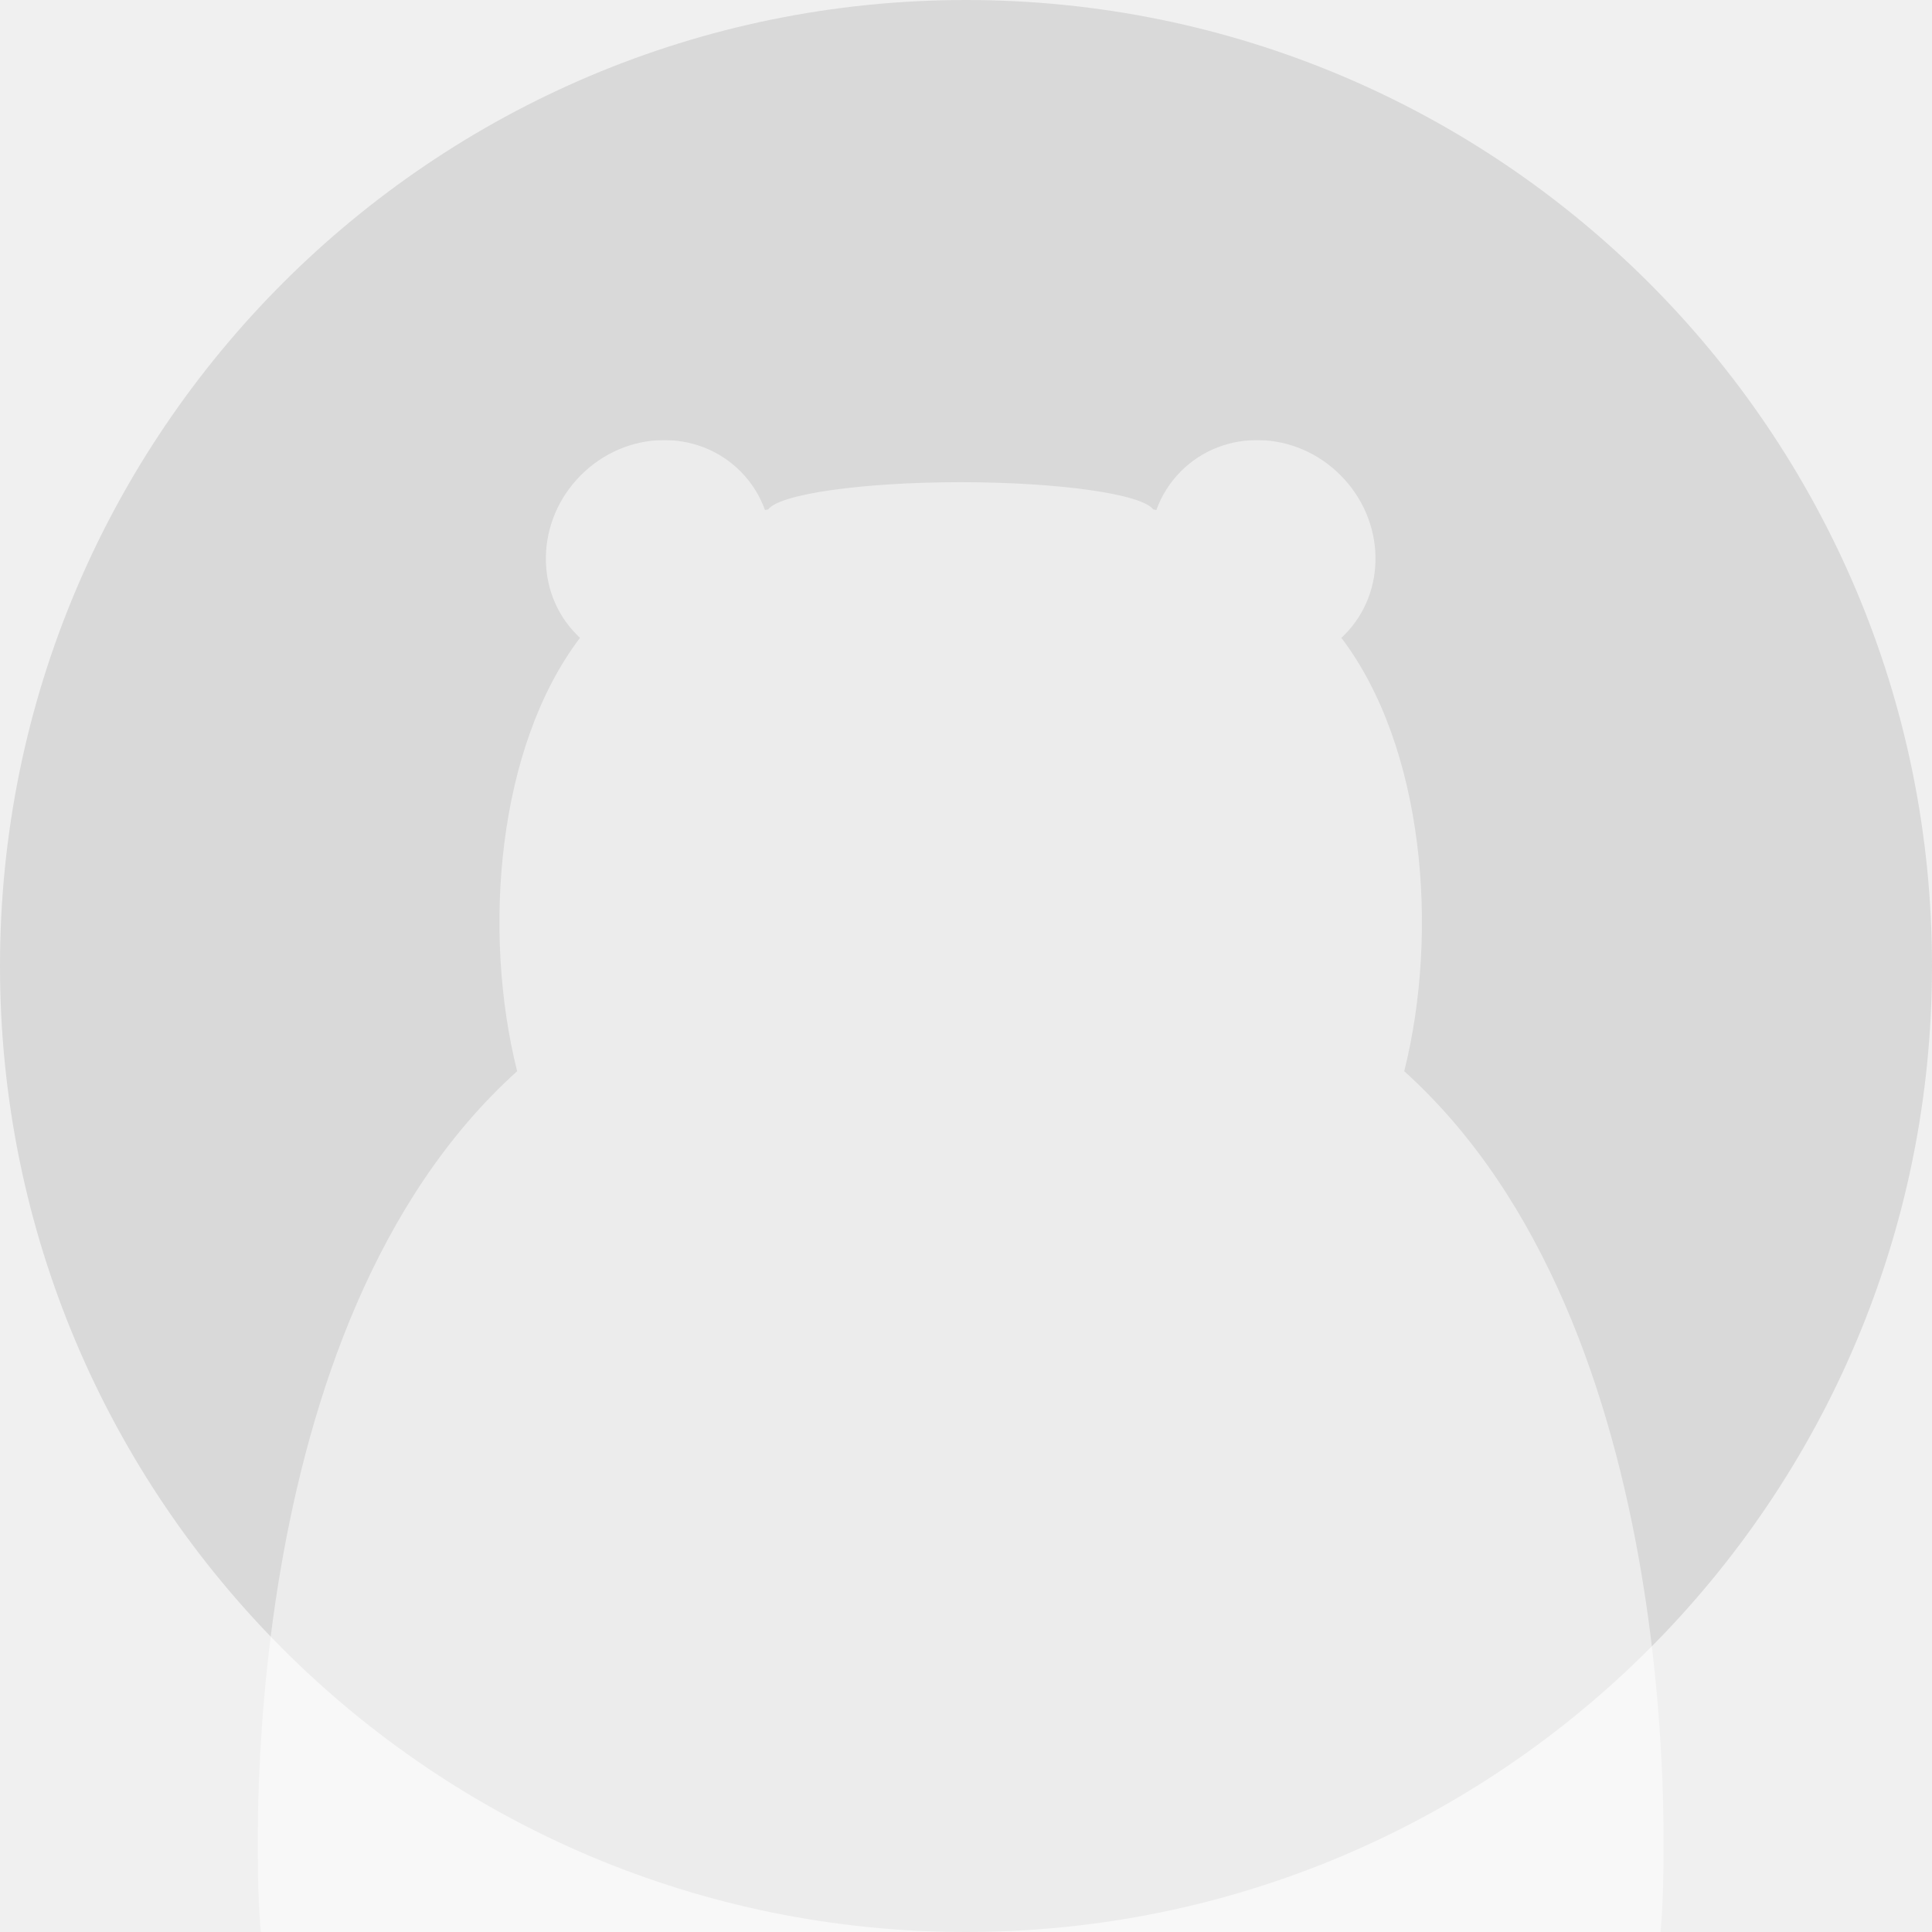
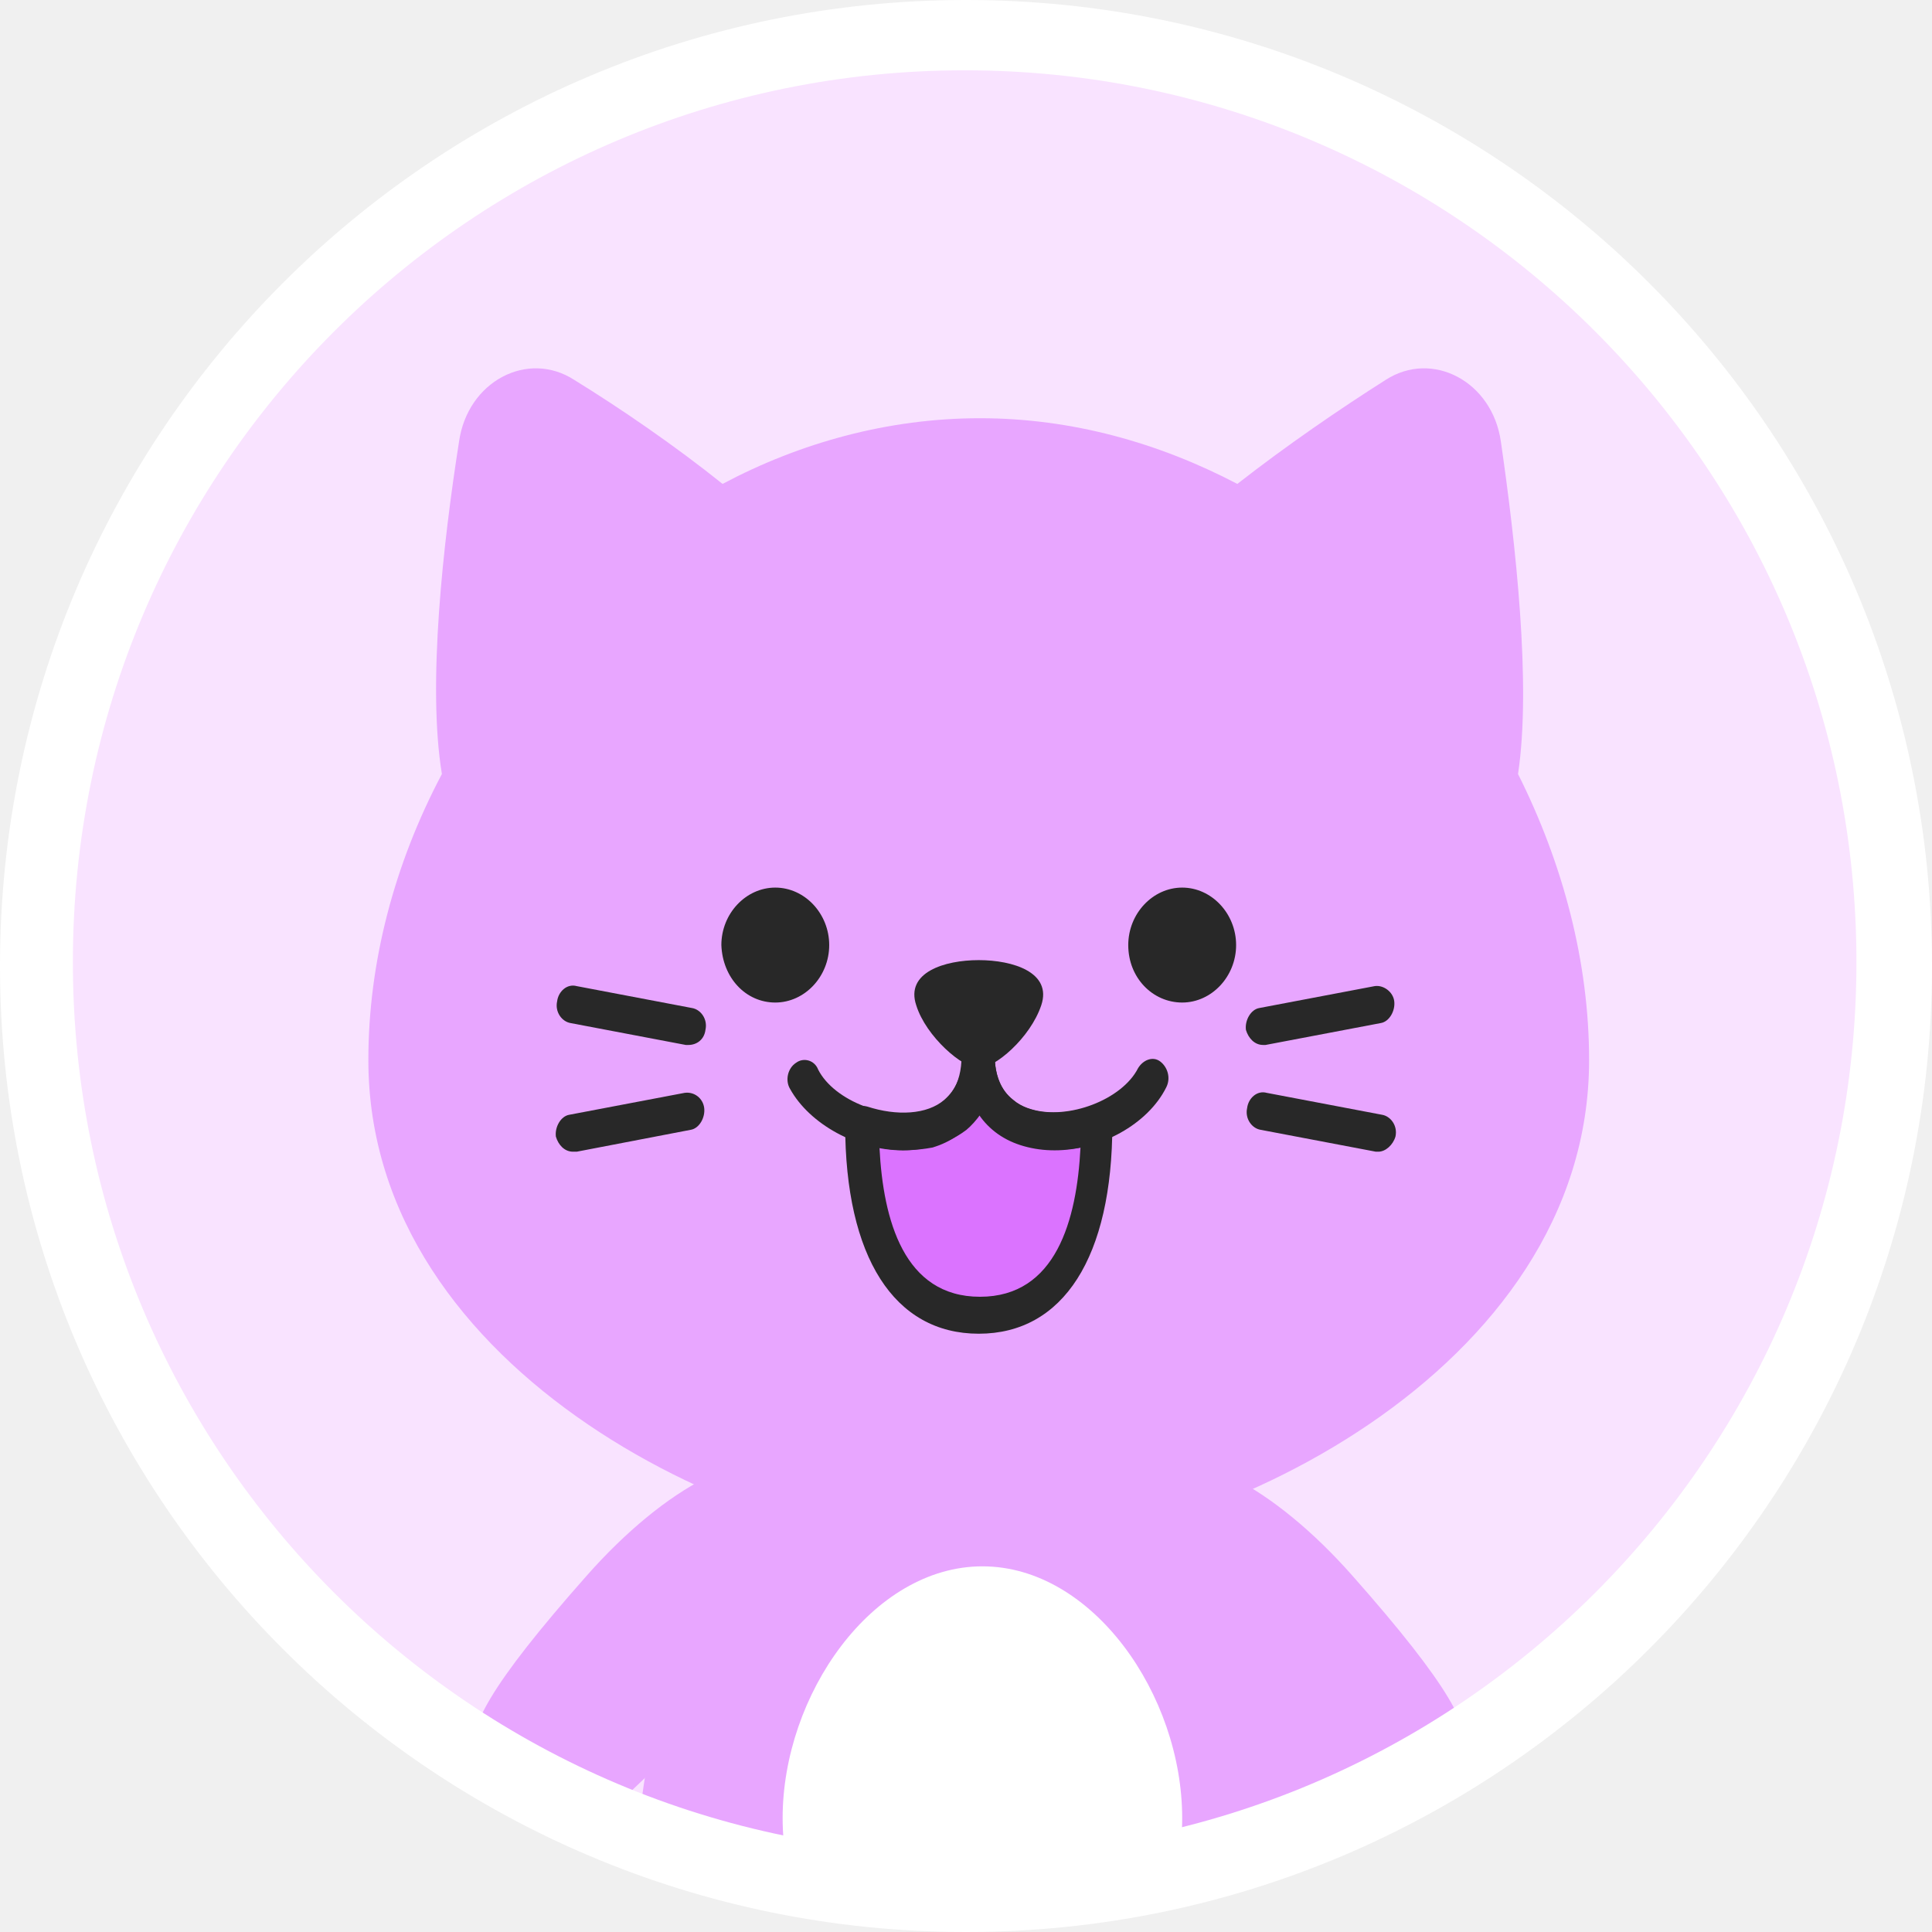
- <svg xmlns="http://www.w3.org/2000/svg" width="210" height="210" viewBox="0 0 210 210" fill="none">
-   <circle cx="105" cy="105" r="105" fill="#D9D9D9" />
-   <g style="mix-blend-mode:lighten" opacity="0.5" clip-path="url(#clip0_905_8519)">
-     <path d="M152.634 116.437C156.452 101.208 154.793 81.172 145.797 69.327C145.912 69.232 146.02 69.123 146.128 69.015C150.799 64.336 150.61 56.559 145.702 51.65C140.801 46.734 133.036 46.544 128.365 51.223C127.14 52.45 126.246 53.894 125.691 55.44C125.576 55.413 125.461 55.386 125.339 55.366C124.094 53.705 115.219 52.423 104.422 52.41C93.625 52.423 84.75 53.705 83.504 55.366C83.382 55.386 83.267 55.413 83.152 55.44C82.597 53.894 81.704 52.45 80.478 51.223C75.807 46.544 68.043 46.734 63.142 51.65C58.234 56.559 58.044 64.336 62.715 69.015C62.824 69.123 62.932 69.232 63.047 69.327C54.05 81.172 52.392 101.208 56.21 116.437C25.463 144.148 27.596 202.527 28.347 209.999H180.497C181.248 202.527 183.38 144.155 152.634 116.437Z" fill="white" />
+ <svg xmlns="http://www.w3.org/2000/svg" width="168" height="168" viewBox="0 0 168 168" fill="none">
+   <circle cx="84" cy="84" r="80" fill="#D9D9D9" stroke="white" stroke-width="8" />
+   <mask id="mask0_1456_10043" style="mask-type:alpha" maskUnits="userSpaceOnUse" x="6" y="6" width="156" height="156">
+     <circle cx="83.883" cy="83.66" r="77.547" fill="#8E1818" />
+   </mask>
+   <g mask="url(#mask0_1456_10043)">
+     <rect x="-53.582" y="-14.431" width="288.278" height="288.278" fill="#F9E3FF" />
+     <path d="M115.188 168.046C115.188 150.915 101.331 88.22 84.421 88.457C67.746 88.695 54.594 151.985 54.712 168.879C54.947 202.546 65.633 197.668 79.724 198.263C81.016 198.382 82.073 197.312 82.073 196.003V187.08C82.073 183.274 87.944 183.274 87.944 187.08C87.944 188.389 87.944 189.817 87.944 191.125V196.122C87.944 197.431 89.001 198.382 90.293 198.382C104.384 197.668 115.188 202.665 115.188 168.046Z" fill="#E8A6FF" />
+     <path d="M132.002 67.305C133.174 59.571 131.788 47.196 130.509 38.39C129.763 33.154 124.541 30.417 120.491 33.035C116.548 35.534 111.858 38.747 107.595 42.079C100.774 38.509 93.207 36.367 85.214 36.367C77.22 36.367 69.547 38.509 62.832 42.079C58.676 38.747 53.986 35.534 49.936 33.035C45.886 30.417 40.664 33.154 39.918 38.39C38.532 47.196 37.147 59.571 38.426 67.305C34.269 75.159 32.031 83.727 32.031 92.175C32.031 119.425 65.284 135.132 85.107 135.132C104.931 135.132 138.183 119.306 138.183 92.175C138.183 83.727 135.945 75.159 132.002 67.305Z" fill="#E8A6FF" />
+     <path d="M95.656 97.769C95.656 107.764 92.459 114.309 85.531 114.309C78.604 114.309 75.406 107.764 75.406 97.769C79.882 99.316 85.531 98.245 85.531 91.819C85.531 98.245 91.18 99.316 95.656 97.769Z" fill="#DB73FF" />
+     <path d="M85.108 83.489C88.092 83.489 91.503 84.56 90.544 87.416C89.585 90.271 86.494 92.889 85.108 92.889C83.723 92.889 80.525 90.152 79.673 87.416C78.713 84.56 82.124 83.489 85.108 83.489Z" fill="#282828" />
+     <path d="M67.416 87.177C69.974 87.177 72.105 84.916 72.105 82.18C72.105 79.443 69.974 77.182 67.416 77.182C64.858 77.182 62.727 79.443 62.727 82.18C62.833 85.035 64.858 87.177 67.416 87.177Z" fill="#282828" />
+     <path d="M102.799 87.177C105.357 87.177 107.488 84.916 107.488 82.18C107.488 79.443 105.357 77.182 102.799 77.182C100.241 77.182 98.109 79.443 98.109 82.18C98.109 85.035 100.241 87.177 102.799 87.177Z" fill="#282828" />
+     <path d="M78.499 100.029C74.556 100.029 70.399 97.768 68.694 94.674C68.267 93.96 68.481 92.889 69.227 92.413C69.866 91.937 70.825 92.175 71.145 93.008C72.531 95.745 77.22 97.53 80.417 96.578C82.549 95.983 83.615 94.317 83.615 91.818C83.615 90.985 84.254 90.271 85 90.271C85.746 90.271 86.386 90.985 86.386 91.937C86.386 95.864 84.361 98.839 81.057 99.791C80.417 99.91 79.458 100.029 78.499 100.029Z" fill="#282828" />
+     <path d="M91.712 100.029C90.753 100.029 89.9 99.91 89.048 99.672C85.637 98.72 83.719 95.865 83.719 91.819C83.719 90.986 84.358 90.272 85.104 90.153C85.85 90.153 86.49 90.867 86.49 91.7C86.49 94.199 87.556 95.865 89.687 96.46C92.885 97.411 97.574 95.626 98.959 92.89C99.386 92.176 100.238 91.819 100.878 92.295C101.517 92.771 101.837 93.723 101.411 94.556C99.812 97.768 95.656 100.029 91.712 100.029Z" fill="#282828" />
+     <path d="M85.109 115.975C77.755 115.975 73.492 109.311 73.492 97.768C73.492 97.292 73.705 96.816 74.132 96.46C74.558 96.222 74.984 96.103 75.411 96.222C77.969 97.054 80.633 96.935 82.125 95.626C83.084 94.793 83.724 93.485 83.724 91.7C83.724 90.867 84.363 90.153 85.109 90.153C85.855 90.153 86.495 90.867 86.495 91.7C86.495 93.485 87.028 94.793 88.093 95.626C89.585 96.935 92.25 97.054 94.808 96.222C95.234 96.103 95.66 96.222 96.087 96.46C96.513 96.697 96.726 97.292 96.726 97.768C96.726 109.311 92.463 115.975 85.109 115.975ZM76.476 99.791C76.796 106.098 78.608 112.762 85.216 112.762C91.824 112.762 93.635 106.098 93.955 99.791C91.184 100.267 88.413 99.791 86.601 98.244C86.175 97.887 85.749 97.411 85.322 96.816C84.896 97.411 84.47 97.887 84.043 98.244C82.018 99.791 79.247 100.386 76.476 99.791Z" fill="#282828" />
+     <path d="M109.834 90.866C109.088 90.866 108.555 90.271 108.342 89.557C108.235 88.725 108.768 87.772 109.514 87.653L119.532 85.75C120.278 85.631 121.131 86.226 121.238 87.058C121.344 87.891 120.811 88.843 120.065 88.962L110.047 90.866C109.94 90.866 109.94 90.866 109.834 90.866Z" fill="#282828" />
+     <path d="M119.852 100.148C119.745 100.148 119.639 100.148 119.639 100.148L109.62 98.244C108.874 98.125 108.235 97.292 108.448 96.34C108.554 95.507 109.3 94.793 110.153 95.031L120.171 96.935C120.917 97.054 121.557 97.887 121.344 98.839C121.131 99.553 120.491 100.148 119.852 100.148Z" fill="#282828" />
+     <path d="M59.852 90.867C59.745 90.867 59.639 90.867 59.639 90.867L49.62 88.963C48.874 88.844 48.235 88.011 48.448 87.059C48.554 86.226 49.3 85.512 50.153 85.75L60.171 87.654C60.917 87.773 61.557 88.606 61.344 89.558C61.237 90.391 60.598 90.867 59.852 90.867Z" fill="#282828" />
+     <path d="M49.83 100.148C49.084 100.148 48.551 99.553 48.338 98.839C48.231 98.006 48.764 97.054 49.51 96.935L59.529 95.031C60.381 94.912 61.127 95.507 61.234 96.34C61.34 97.173 60.807 98.125 60.061 98.244L50.15 100.148C50.043 100.148 49.937 100.148 49.83 100.148Z" fill="#282828" />
+     <path d="M69.544 128.469C69.438 128.35 69.438 128.35 69.331 128.231C69.331 128.231 69.331 128.231 69.225 128.231C65.708 125.018 57.821 129.302 51 137.036C42.474 146.675 40.662 150.364 41.195 152.625C41.195 152.863 42.26 154.41 43.752 156.194C43.859 156.313 44.072 156.551 44.392 156.908C45.991 158.574 47.376 159.645 47.589 159.764C49.614 160.359 53.025 158.336 61.551 148.817C68.585 141.201 72.422 132.396 69.544 128.469Z" fill="#E8A6FF" />
+     <path d="M99.072 128.469C99.179 128.35 99.179 128.35 99.285 128.231C99.285 128.231 99.285 128.231 99.392 128.231C102.909 125.018 110.796 129.302 117.617 137.036C126.143 146.675 127.955 150.364 127.422 152.625C127.422 152.863 126.356 154.41 124.864 156.194C124.758 156.313 124.544 156.551 124.225 156.908C122.626 158.574 121.24 159.645 121.027 159.764C119.002 160.359 115.592 158.336 107.066 148.817C100.031 141.201 96.195 132.396 99.072 128.469Z" fill="#E8A6FF" />
+     <path d="M102.799 158.098C102.799 168.808 95.019 174.876 85.427 174.876C75.835 174.876 68.055 168.808 68.055 158.098C68.055 147.389 75.835 136.203 85.427 136.203C95.019 136.203 102.799 147.389 102.799 158.098Z" fill="white" />
  </g>
-   <defs>
-     <clipPath id="clip0_905_8519">
-       <rect width="152.833" height="162.167" fill="white" transform="translate(28 47.833)" />
-     </clipPath>
-   </defs>
</svg>
